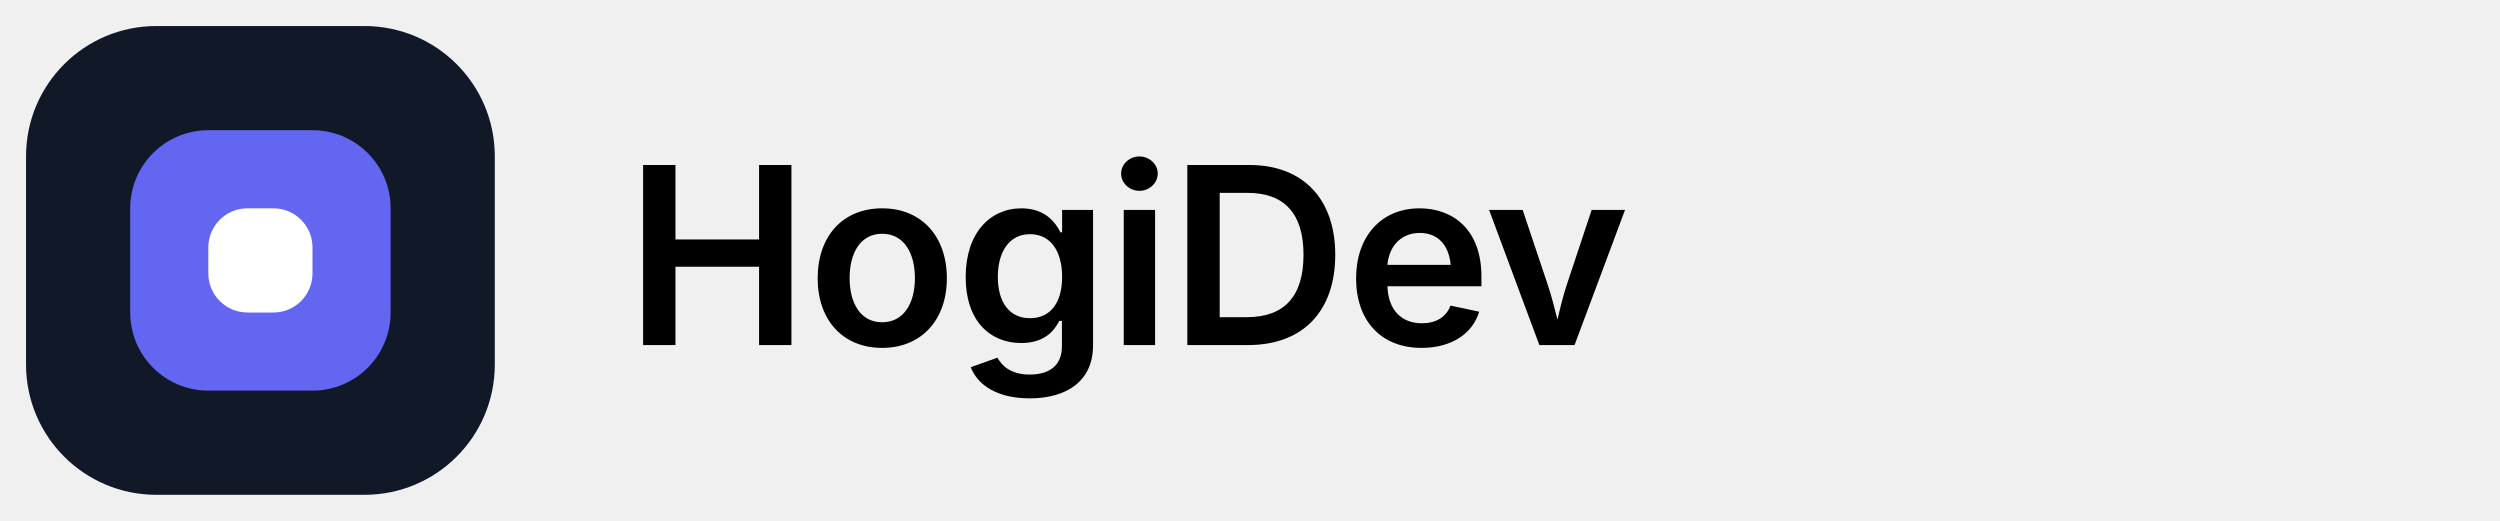
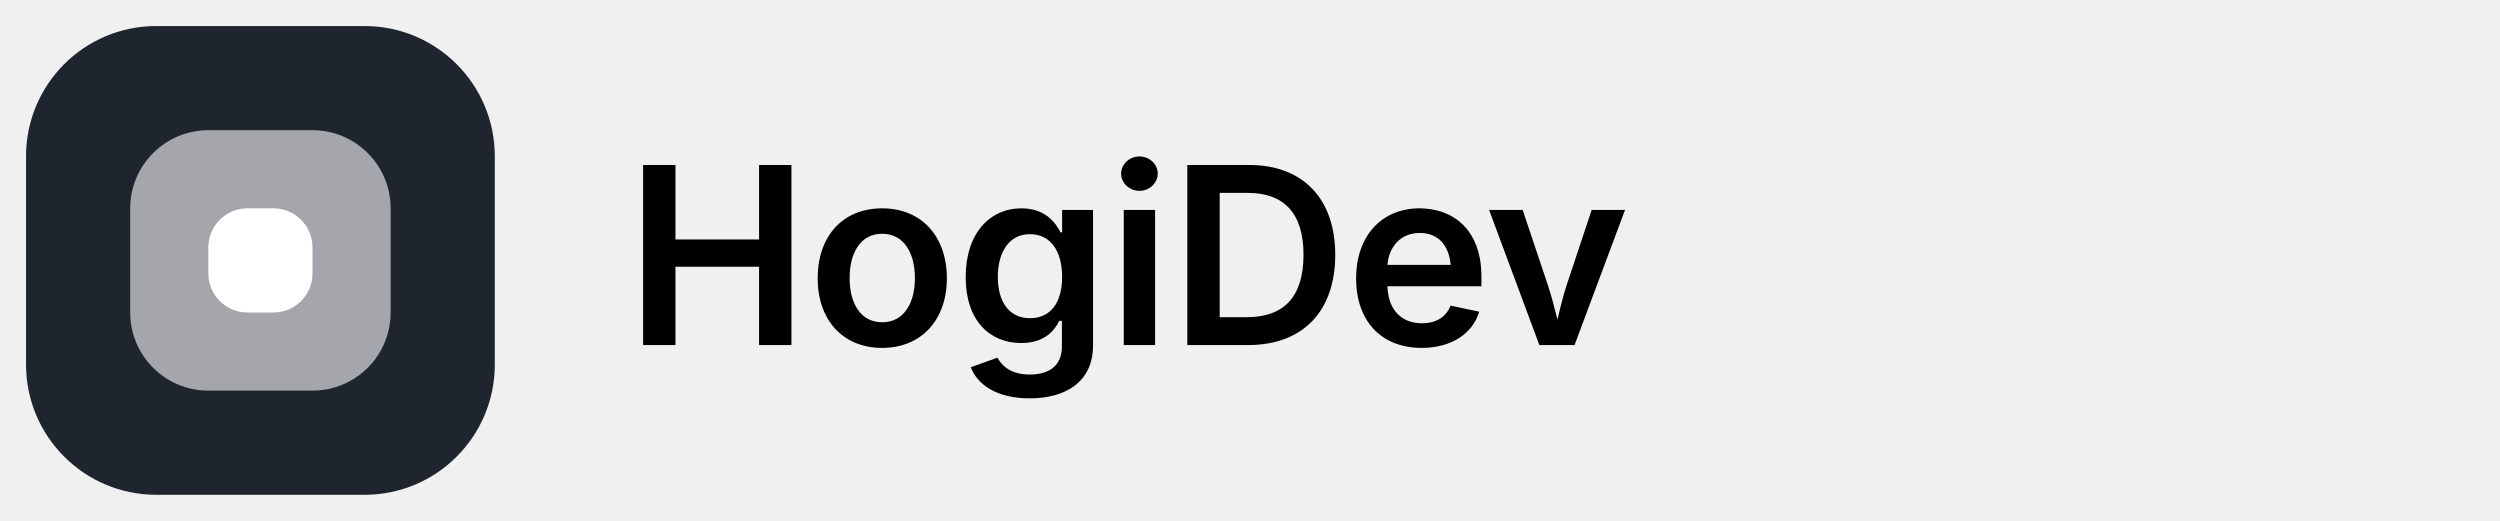
<svg xmlns="http://www.w3.org/2000/svg" width="192" height="40" viewBox="0 0 192 40" fill="none">
-   <rect x="2" y="2" width="36" height="36" rx="10" fill="#111827" />
-   <rect x="10" y="10" width="20" height="20" rx="6" fill="#6366F1" />
+   <rect x="2" y="2" width="36" height="36" rx="10" fill="#1F252E" />
+   <rect x="10" y="10" width="20" height="20" rx="6" fill="#A4A6AB" />
  <rect x="16" y="16" width="8" height="8" rx="3" fill="white" />
  <text x="48" y="26.5" fill="currentColor" font-family="Inter, Arial, sans-serif" font-size="19" font-weight="600" letter-spacing="-0.2">
    HogiDev
  </text>
</svg>
